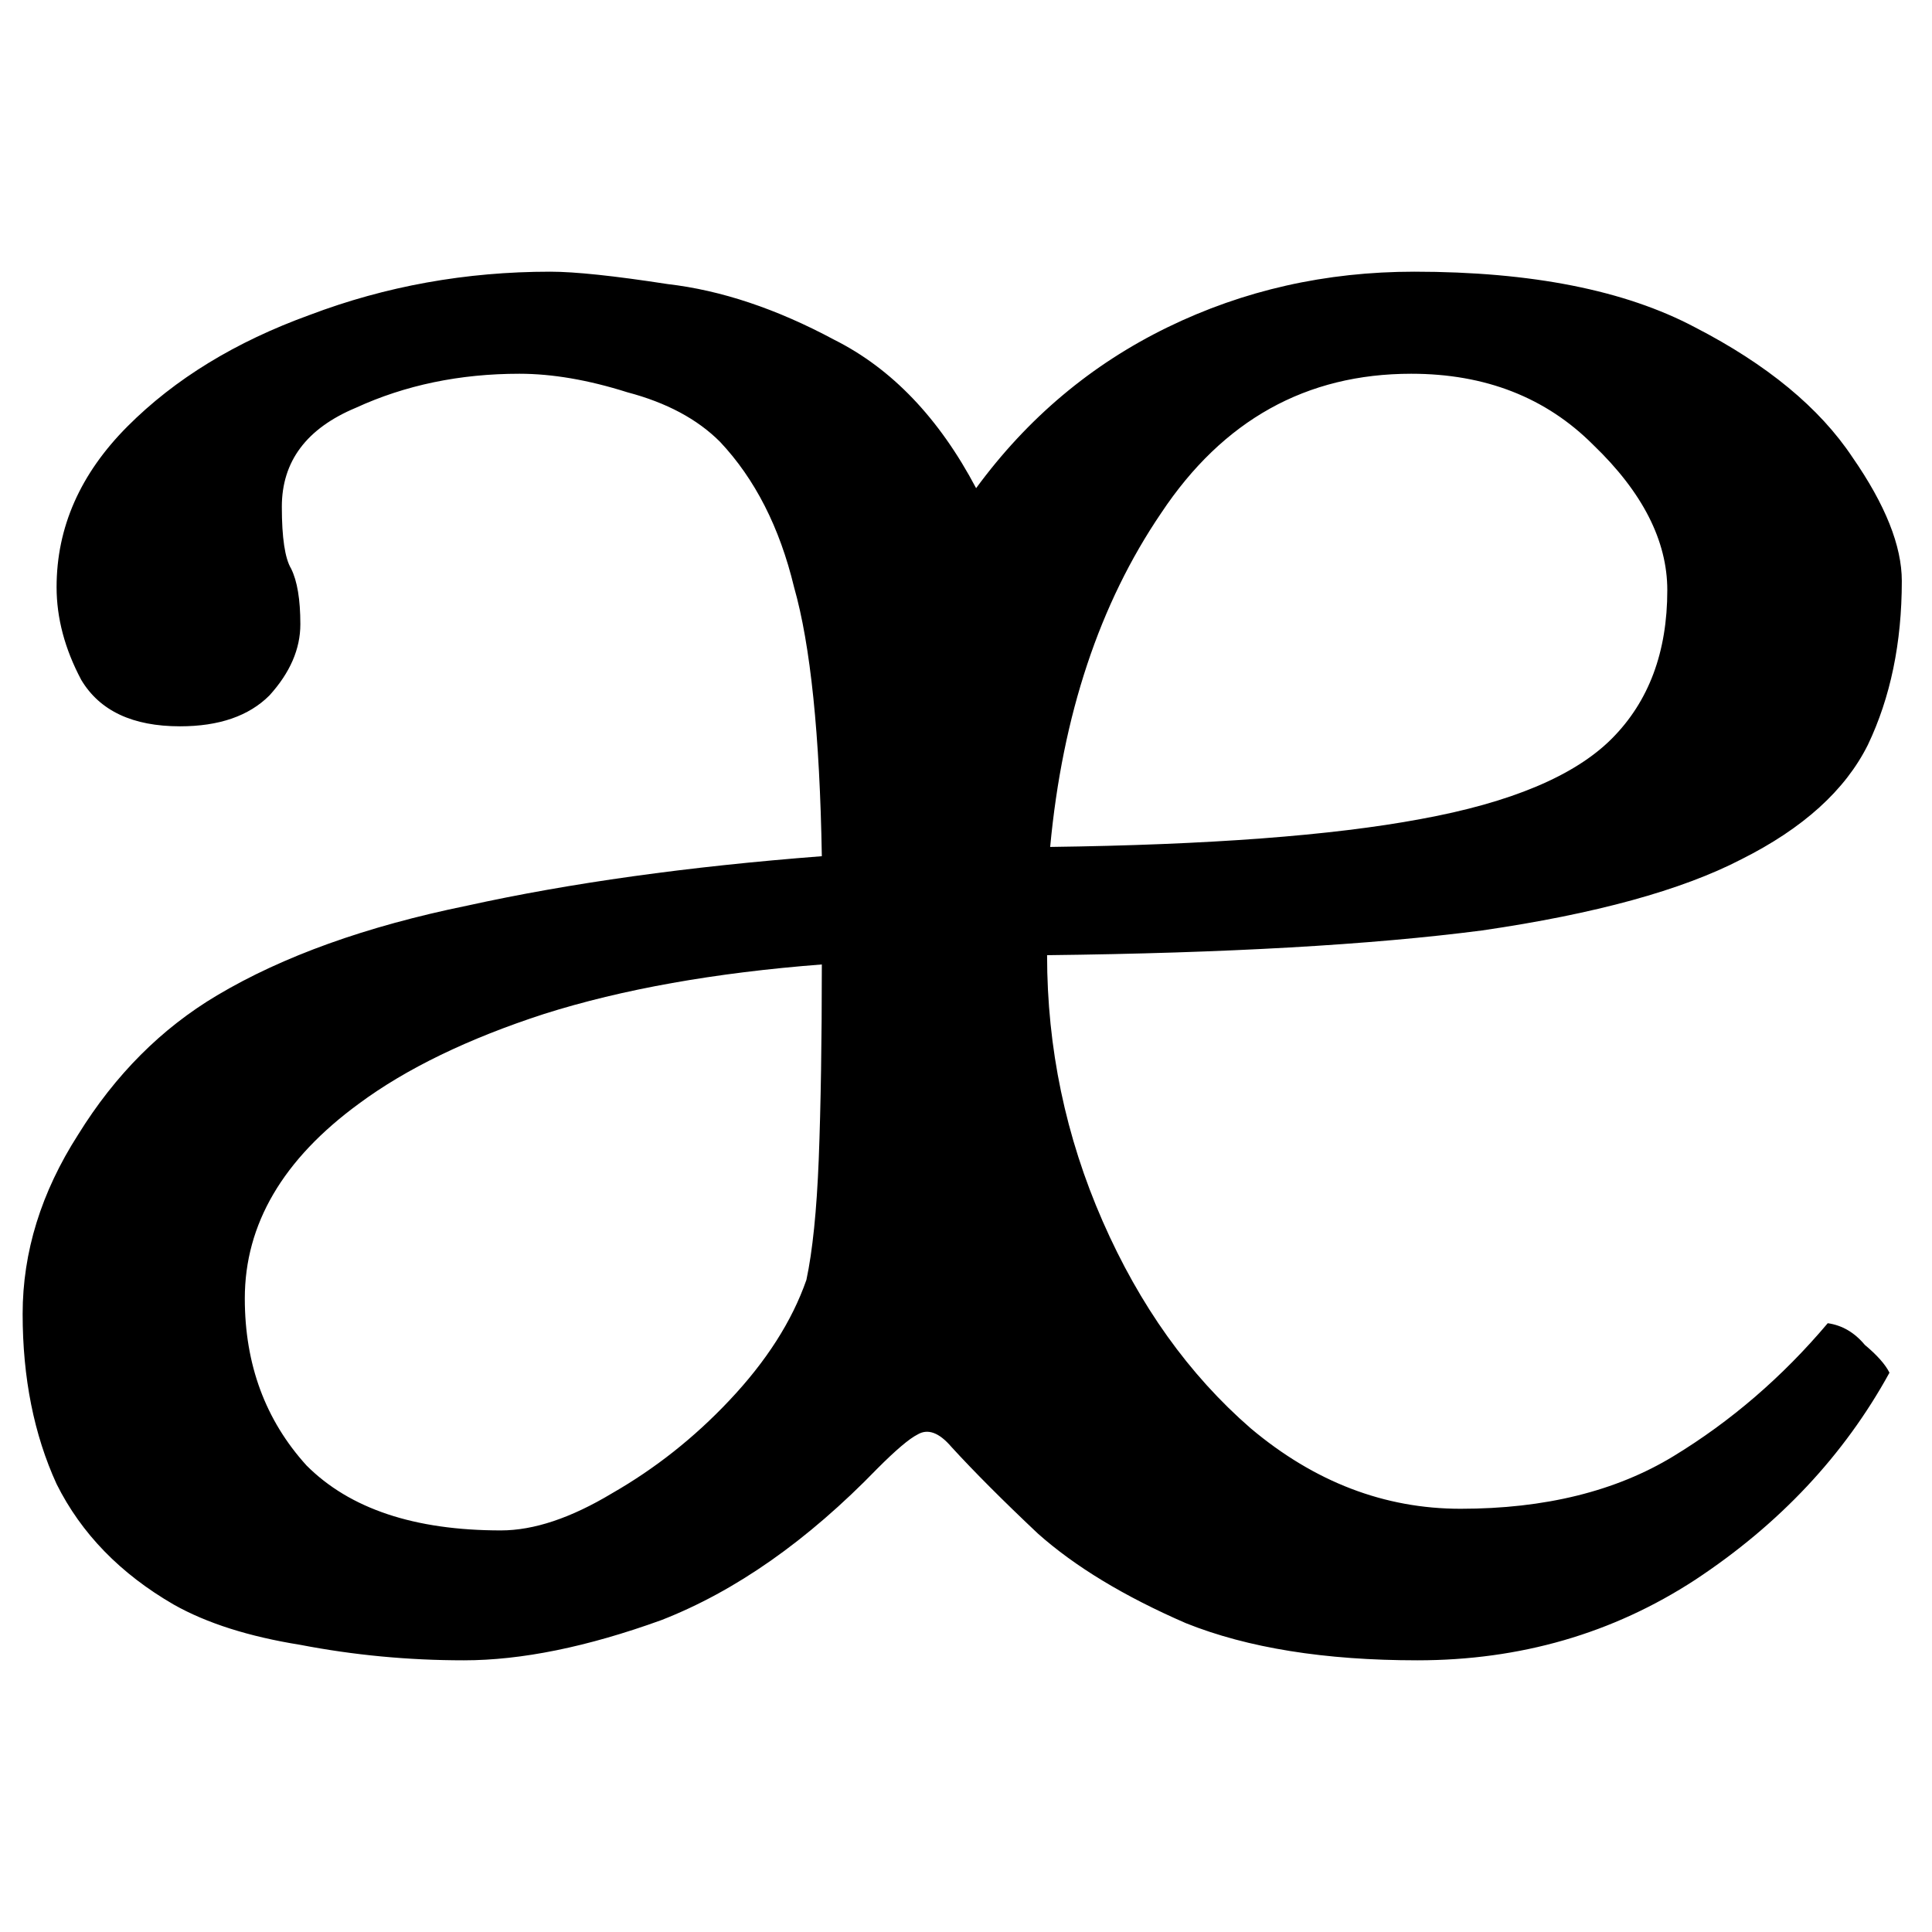
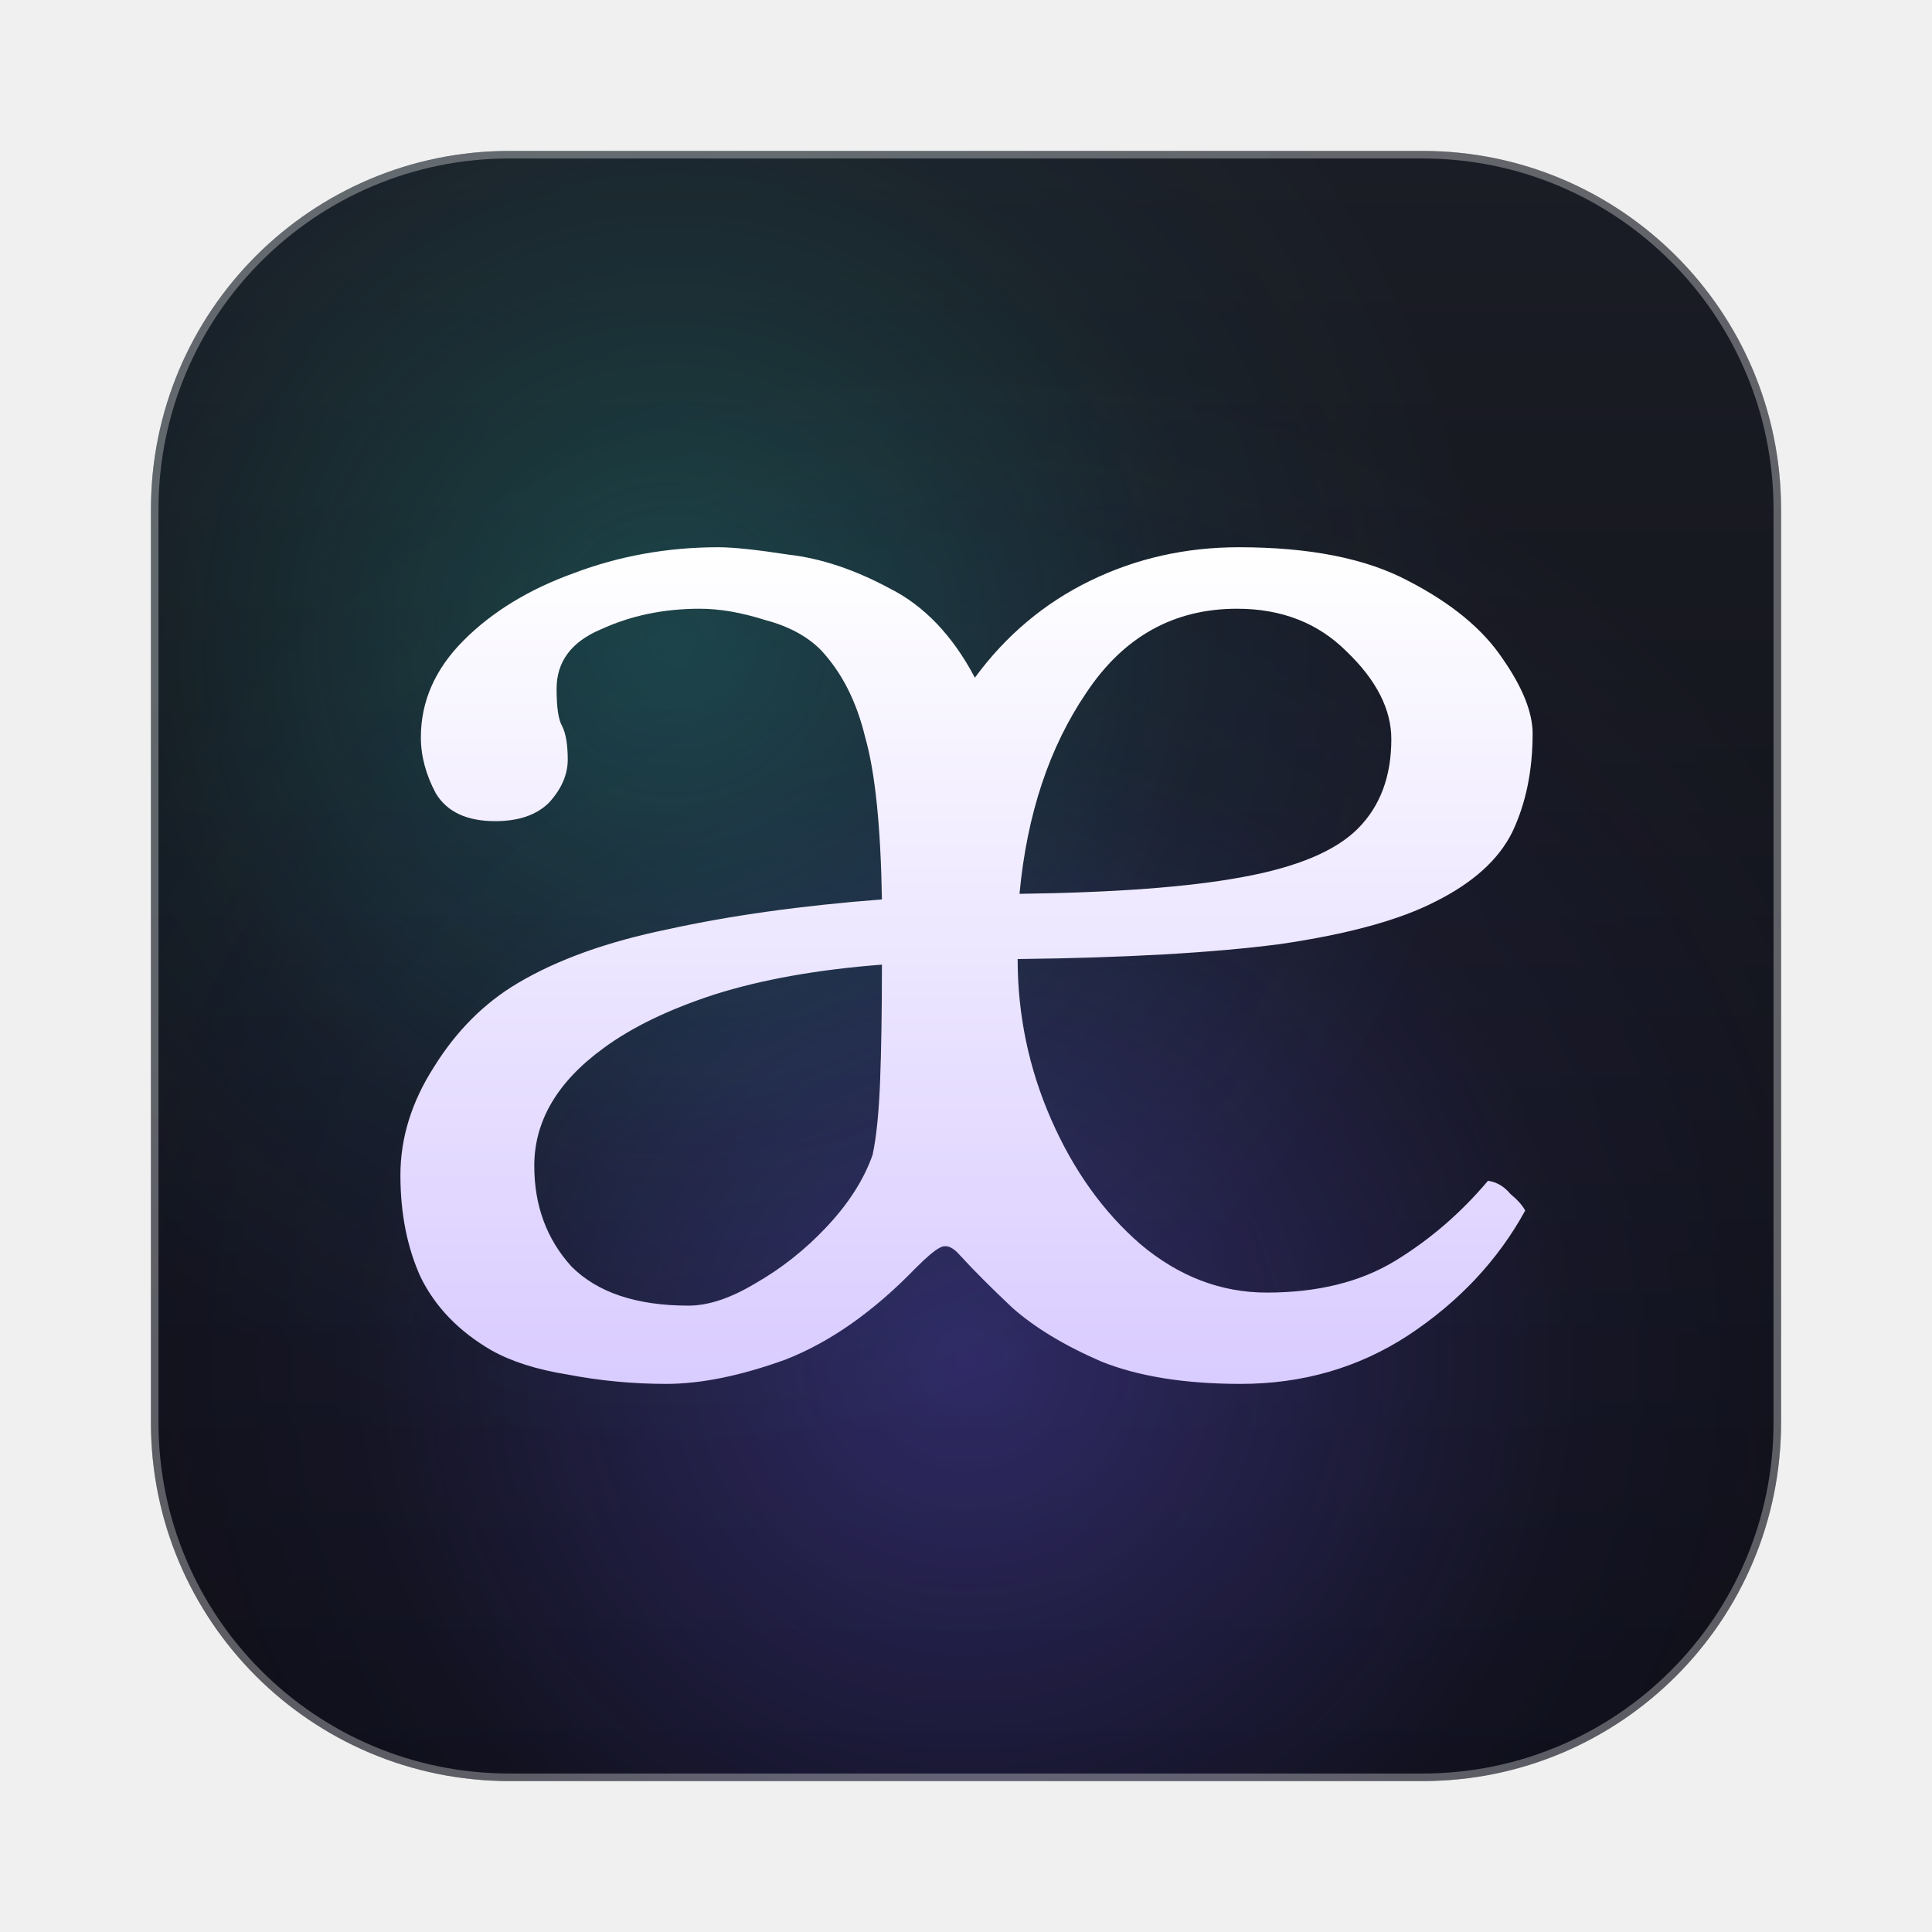
- <svg xmlns="http://www.w3.org/2000/svg" width="256" height="256" viewBox="0 -31 256 256" fill="none">
-   <rect y="-31" width="256" height="256" fill="white" />
-   <path d="M95.404 27.539C92.406 24.534 88.317 22.348 83.138 20.982C77.959 19.343 73.189 18.523 68.828 18.523C60.923 18.523 53.7 20.026 47.158 23.031C40.616 25.763 37.345 30.134 37.345 36.145C37.345 40.243 37.754 42.975 38.571 44.341C39.389 45.98 39.798 48.439 39.798 51.717C39.798 54.995 38.435 58.137 35.709 61.142C32.984 63.874 29.031 65.24 23.852 65.24C17.583 65.24 13.222 63.191 10.768 59.093C8.588 54.995 7.498 50.898 7.498 46.8C7.498 38.877 10.632 31.774 16.901 25.49C23.171 19.206 31.212 14.289 41.025 10.737C51.11 6.912 61.741 5 72.916 5C76.187 5 81.366 5.546 88.453 6.639C95.54 7.459 102.9 9.918 110.532 14.016C118.164 17.84 124.433 24.397 129.34 33.686C136.154 24.397 144.604 17.294 154.69 12.376C164.775 7.459 175.678 5 187.399 5C202.936 5 215.338 7.459 224.606 12.376C234.146 17.294 241.097 23.031 245.458 29.588C249.819 35.872 252 41.336 252 45.98C252 54.176 250.501 61.416 247.502 67.699C244.504 73.71 238.916 78.764 230.739 82.862C222.834 86.96 211.386 90.102 196.394 92.287C181.675 94.2 162.458 95.293 138.744 95.566C138.744 107.86 141.197 119.607 146.103 130.808C151.01 142.01 157.552 151.162 165.729 158.265C174.179 165.368 183.447 168.92 193.532 168.92C204.708 168.92 214.112 166.598 221.744 161.953C229.376 157.309 236.19 151.435 242.187 144.332C244.095 144.605 245.731 145.561 247.094 147.2C248.729 148.566 249.819 149.796 250.365 150.889C244.368 161.817 235.782 170.969 224.606 178.345C213.703 185.448 201.437 189 187.808 189C175.542 189 165.32 187.361 157.143 184.082C148.966 180.531 142.424 176.569 137.517 172.198C132.883 167.827 129.067 164.002 126.069 160.724C124.433 158.811 122.934 158.265 121.571 159.085C120.481 159.631 118.709 161.134 116.256 163.592C106.989 173.154 97.448 179.848 87.635 183.673C77.823 187.224 69.1 189 61.468 189C54.108 189 46.885 188.317 39.798 186.951C32.984 185.858 27.396 184.082 23.035 181.624C15.947 177.526 10.768 172.198 7.498 165.641C4.499 159.085 3 151.572 3 143.102C3 134.906 5.453 126.984 10.36 119.334C15.266 111.411 21.399 105.264 28.759 100.893C37.481 95.702 48.52 91.741 61.877 89.009C75.506 86.004 91.179 83.818 108.897 82.452C108.624 66.333 107.397 54.449 105.217 46.8C103.309 38.877 100.038 32.457 95.404 27.539ZM139.153 81.223C160.141 80.95 176.496 79.72 188.217 77.534C200.21 75.349 208.66 71.797 213.567 66.88C218.473 61.962 220.926 55.405 220.926 47.209C220.926 40.653 217.655 34.232 211.113 27.949C204.844 21.665 196.803 18.523 186.99 18.523C173.089 18.523 162.049 24.67 153.872 36.964C145.695 48.985 140.788 63.738 139.153 81.223ZM108.897 96.795C94.722 97.888 82.457 100.074 72.099 103.352C62.013 106.63 53.836 110.592 47.566 115.236C37.481 122.612 32.438 131.218 32.438 141.053C32.438 149.796 35.164 157.172 40.616 163.183C46.34 168.92 54.926 171.788 66.374 171.788C70.736 171.788 75.642 170.149 81.094 166.871C86.818 163.592 91.997 159.494 96.63 154.577C101.537 149.386 104.944 144.059 106.852 138.595C107.67 134.77 108.215 129.442 108.488 122.612C108.76 115.509 108.897 106.903 108.897 96.795Z" fill="black" />
+ <svg xmlns="http://www.w3.org/2000/svg" width="1024" height="1024" viewBox="0 0 1024 1024" fill="none">
+   <defs>
+     <linearGradient id="ae-bg" x1="0" y1="0" x2="0" y2="1">
+       <stop offset="0" stop-color="#1b1d26" />
+       <stop offset="1" stop-color="#0c0d12" />
+     </linearGradient>
+     <radialGradient id="ae-glow1" cx="0.5" cy="0.74" r="0.62">
+       <stop offset="0" stop-color="#6d5bff" stop-opacity="0.34" />
+       <stop offset="0.6" stop-color="#6d5bff" stop-opacity="0.06" />
+       <stop offset="1" stop-color="#6d5bff" stop-opacity="0" />
+     </radialGradient>
+     <radialGradient id="ae-glow2" cx="0.32" cy="0.3" r="0.5">
+       <stop offset="0" stop-color="#25d9c4" stop-opacity="0.22" />
+       <stop offset="0.65" stop-color="#25d9c4" stop-opacity="0.04" />
+       <stop offset="1" stop-color="#25d9c4" stop-opacity="0" />
+     </radialGradient>
+     <linearGradient id="ae-glyph" x1="0" y1="0" x2="0" y2="1">
+       <stop offset="0" stop-color="#ffffff" />
+       <stop offset="1" stop-color="#d9ccff" />
+     </linearGradient>
+   </defs>
+   <rect x="80" y="80" width="864" height="864" rx="190" fill="url(#ae-bg)" />
+   <rect x="80" y="80" width="864" height="864" rx="190" fill="url(#ae-glow1)" />
+   <rect x="80" y="80" width="864" height="864" rx="190" fill="url(#ae-glow2)" />
+   <g transform="translate(205,278) scale(2.41)">
+     <path d="M95.404 27.539C92.406 24.534 88.317 22.348 83.138 20.982C77.959 19.343 73.189 18.523 68.828 18.523C60.923 18.523 53.7 20.026 47.158 23.031C40.616 25.763 37.345 30.134 37.345 36.145C37.345 40.243 37.754 42.975 38.571 44.341C39.389 45.98 39.798 48.439 39.798 51.717C39.798 54.995 38.435 58.137 35.709 61.142C32.984 63.874 29.031 65.24 23.852 65.24C17.583 65.24 13.222 63.191 10.768 59.093C8.588 54.995 7.498 50.898 7.498 46.8C7.498 38.877 10.632 31.774 16.901 25.49C23.171 19.206 31.212 14.289 41.025 10.737C51.11 6.912 61.741 5 72.916 5C76.187 5 81.366 5.546 88.453 6.639C95.54 7.459 102.9 9.918 110.532 14.016C118.164 17.84 124.433 24.397 129.34 33.686C136.154 24.397 144.604 17.294 154.69 12.376C164.775 7.459 175.678 5 187.399 5C202.936 5 215.338 7.459 224.606 12.376C234.146 17.294 241.097 23.031 245.458 29.588C249.819 35.872 252 41.336 252 45.98C252 54.176 250.501 61.416 247.502 67.699C244.504 73.71 238.916 78.764 230.739 82.862C222.834 86.96 211.386 90.102 196.394 92.287C181.675 94.2 162.458 95.293 138.744 95.566C138.744 107.86 141.197 119.607 146.103 130.808C151.01 142.01 157.552 151.162 165.729 158.265C174.179 165.368 183.447 168.92 193.532 168.92C204.708 168.92 214.112 166.598 221.744 161.953C229.376 157.309 236.19 151.435 242.187 144.332C244.095 144.605 245.731 145.561 247.094 147.2C248.729 148.566 249.819 149.796 250.365 150.889C244.368 161.817 235.782 170.969 224.606 178.345C213.703 185.448 201.437 189 187.808 189C175.542 189 165.32 187.361 157.143 184.082C148.966 180.531 142.424 176.569 137.517 172.198C132.883 167.827 129.067 164.002 126.069 160.724C124.433 158.811 122.934 158.265 121.571 159.085C120.481 159.631 118.709 161.134 116.256 163.592C106.989 173.154 97.448 179.848 87.635 183.673C77.823 187.224 69.1 189 61.468 189C54.108 189 46.885 188.317 39.798 186.951C32.984 185.858 27.396 184.082 23.035 181.624C15.947 177.526 10.768 172.198 7.498 165.641C4.499 159.085 3 151.572 3 143.102C3 134.906 5.453 126.984 10.36 119.334C15.266 111.411 21.399 105.264 28.759 100.893C37.481 95.702 48.52 91.741 61.877 89.009C75.506 86.004 91.179 83.818 108.897 82.452C108.624 66.333 107.397 54.449 105.217 46.8C103.309 38.877 100.038 32.457 95.404 27.539ZM139.153 81.223C160.141 80.95 176.496 79.72 188.217 77.534C200.21 75.349 208.66 71.797 213.567 66.88C218.473 61.962 220.926 55.405 220.926 47.209C220.926 40.653 217.655 34.232 211.113 27.949C204.844 21.665 196.803 18.523 186.99 18.523C173.089 18.523 162.049 24.67 153.872 36.964C145.695 48.985 140.788 63.738 139.153 81.223ZM108.897 96.795C94.722 97.888 82.457 100.074 72.099 103.352C62.013 106.63 53.836 110.592 47.566 115.236C37.481 122.612 32.438 131.218 32.438 141.053C32.438 149.796 35.164 157.172 40.616 163.183C46.34 168.92 54.926 171.788 66.374 171.788C70.736 171.788 75.642 170.149 81.094 166.871C86.818 163.592 91.997 159.494 96.63 154.577C101.537 149.386 104.944 144.059 106.852 138.595C107.67 134.77 108.215 129.442 108.488 122.612C108.76 115.509 108.897 106.903 108.897 96.795Z" fill="url(#ae-glyph)" />
+   </g>
+   <rect x="82" y="82" width="860" height="860" rx="188" fill="none" stroke="#ffffff" stroke-opacity="0.32" stroke-width="4" />
</svg>
